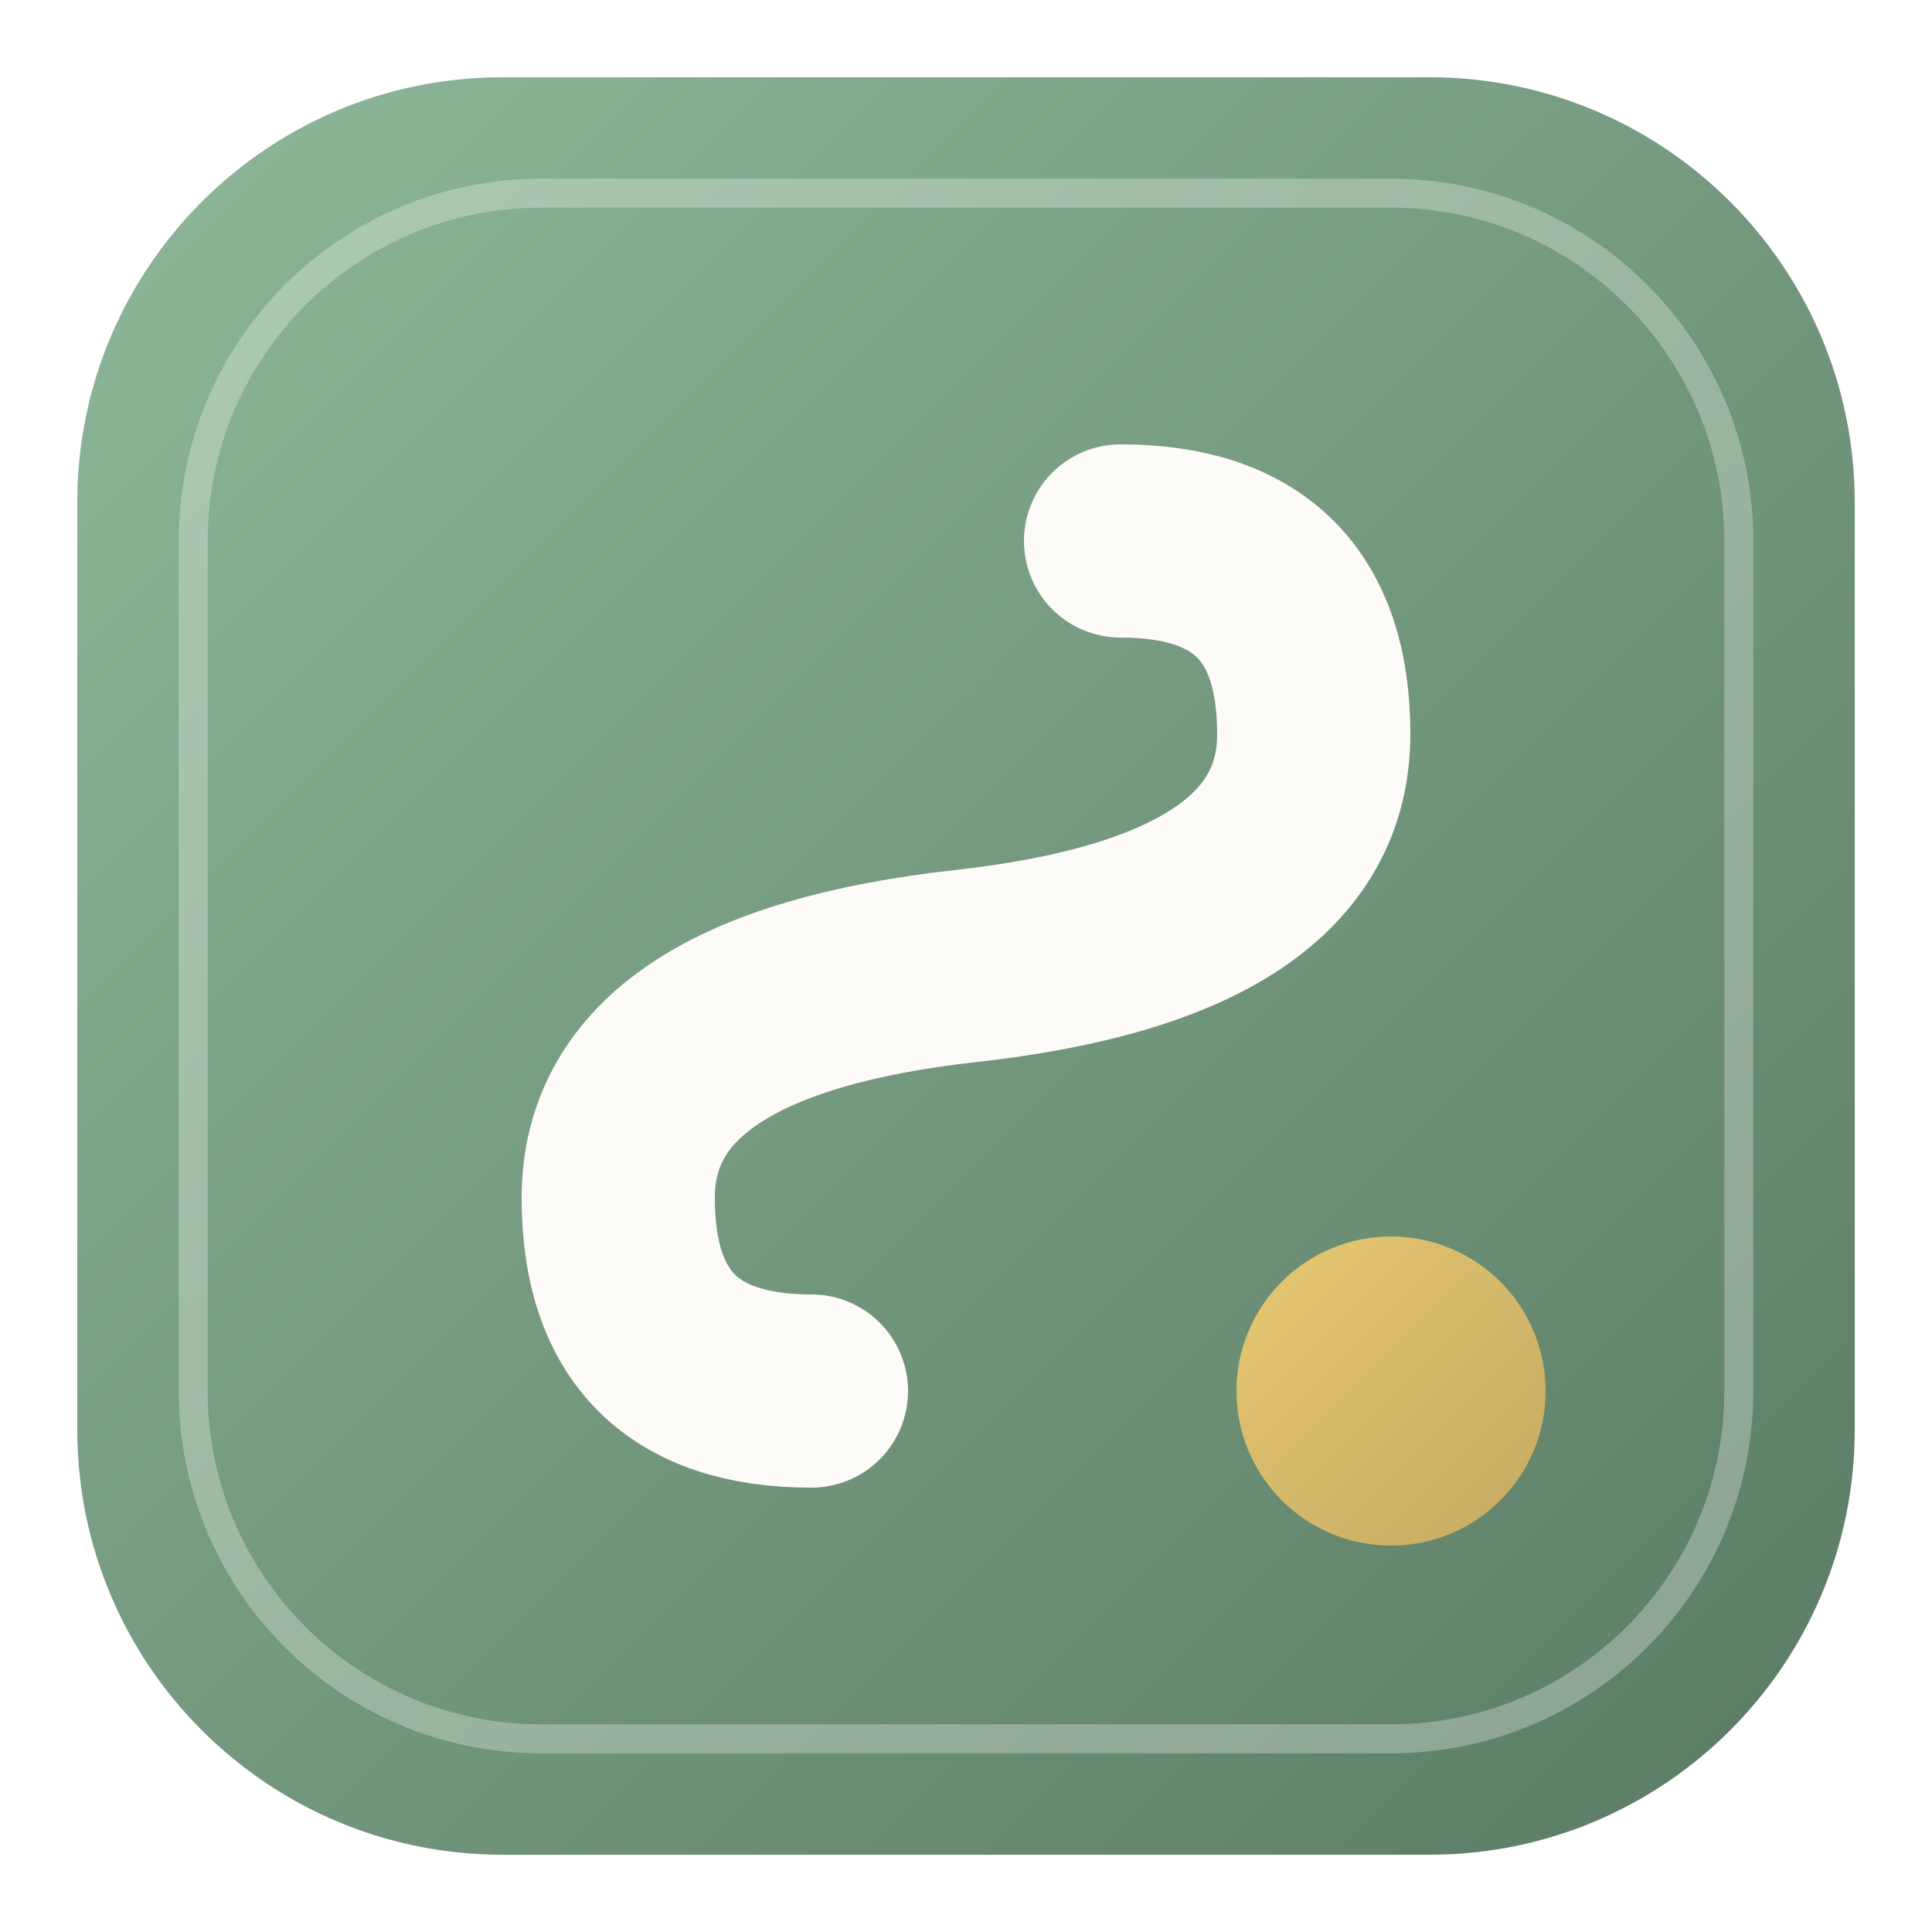
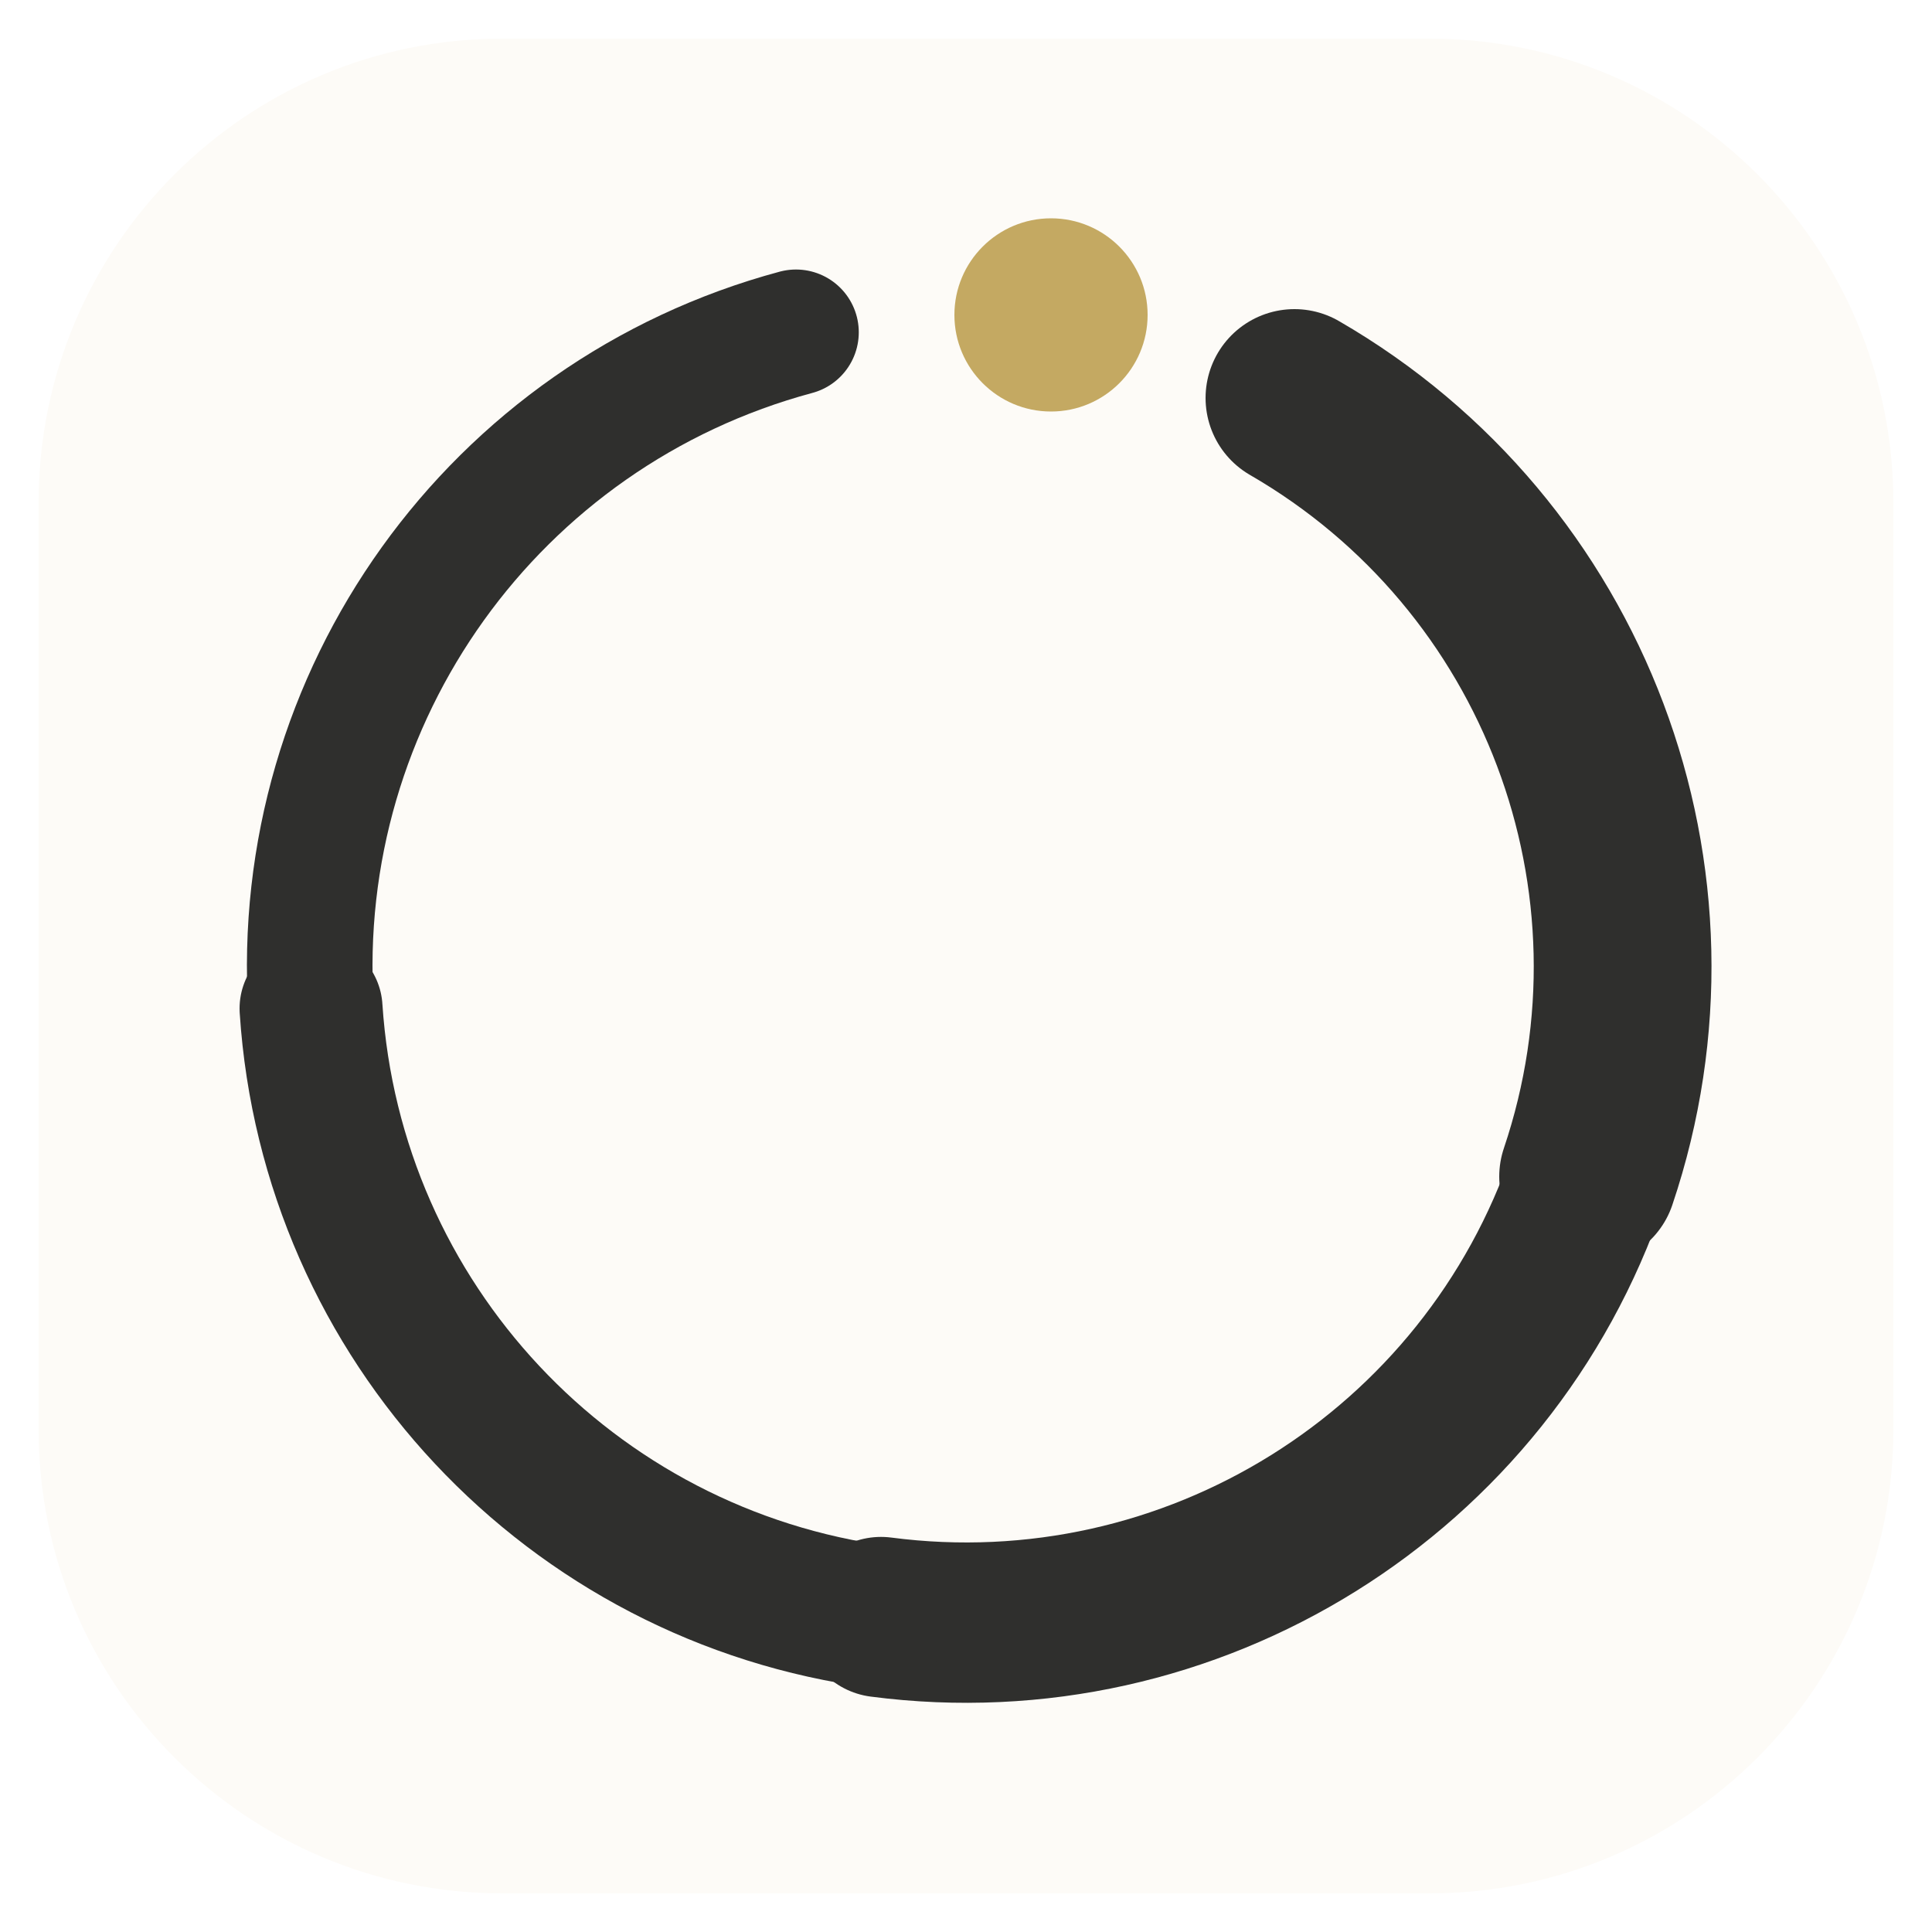
<svg xmlns="http://www.w3.org/2000/svg" viewBox="0 0 100 100">
-   <defs>
-     <linearGradient id="bamboo" x1="0%" y1="0%" x2="100%" y2="100%">
-       <stop offset="0%" style="stop-color:#8FB89A" />
-       <stop offset="100%" style="stop-color:#5A7A63" />
-     </linearGradient>
-     <linearGradient id="gold" x1="0%" y1="0%" x2="100%" y2="100%">
-       <stop offset="0%" style="stop-color:#E8C872" />
-       <stop offset="100%" style="stop-color:#C4A962" />
-     </linearGradient>
-   </defs>
-   <rect x="4" y="4" width="92" height="92" rx="22" fill="url(#bamboo)" />
-   <rect x="10" y="10" width="80" height="80" rx="18" fill="none" stroke="#FDFBF7" stroke-width="1.5" opacity="0.3" />
-   <path d="M58 28        Q68 28 68 38        Q68 48 50 50        Q32 52 32 62        Q32 72 42 72" fill="none" stroke="#FDFBF7" stroke-width="10" stroke-linecap="round" stroke-linejoin="round" />
-   <circle cx="72" cy="72" r="8" fill="url(#gold)" />
+   <style>
+     .bg { fill: #FDFBF7; }
+     .ink { stroke: #2F2F2D; }
+     .gold { fill: #C4A962; }
+     @media (prefers-color-scheme: dark) {
+       .bg { fill: #161614; }
+       .ink { stroke: #E8E4DC; }
+       .gold { fill: #D4B972; }
+     }
+   </style>
+   <rect class="bg" x="2" y="2" width="96" height="96" rx="24" />
+   <g fill="none" stroke-linecap="round">
+     <path class="ink" stroke-width="9.2" d="M 67 20.6 A 34 34 0 0 1 82.2 60.9" />
+     <path class="ink" stroke-width="8.3" d="M 82.2 60.9 A 34 34 0 0 1 45.6 83.7" />
+     <path class="ink" stroke-width="7.4" d="M 45.6 83.7 A 34 34 0 0 1 16.1 52.2" />
+     <path class="ink" stroke-width="6.5" d="M 16.1 52.2 A 34 34 0 0 1 41.2 17.2" />
+   </g>
+   <circle class="gold" cx="54.4" cy="16.3" r="5" />
</svg>
